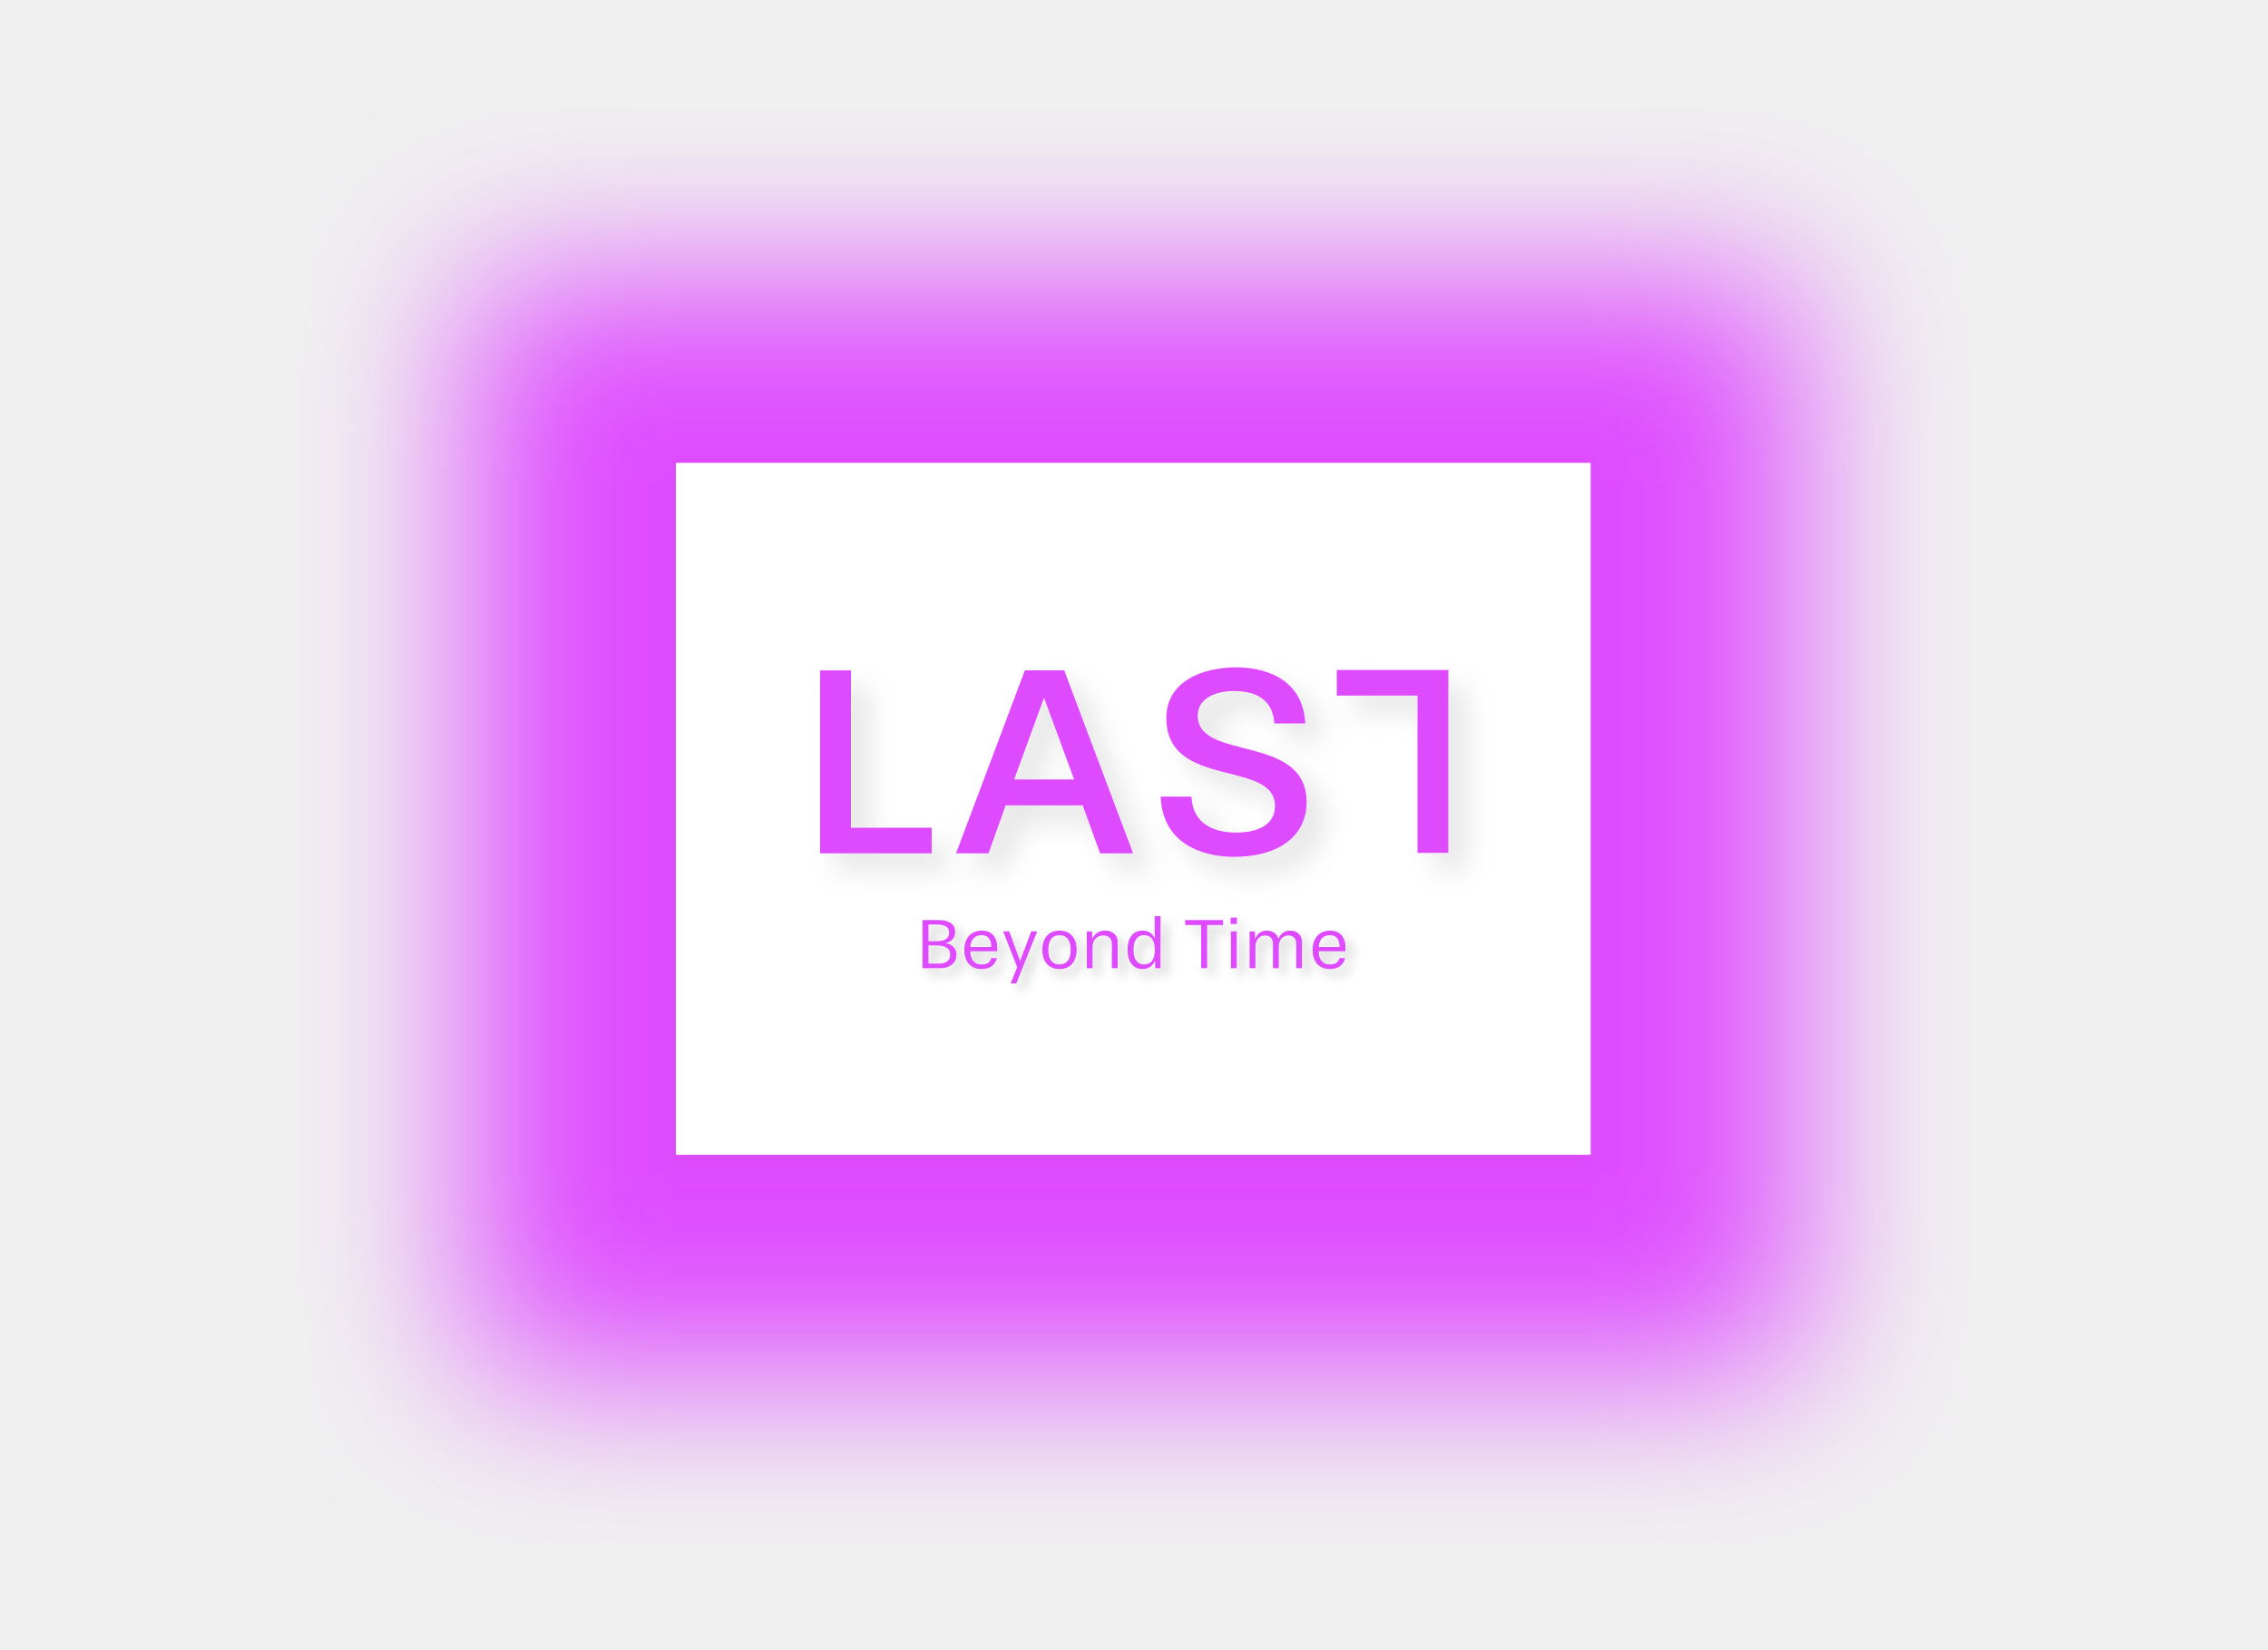
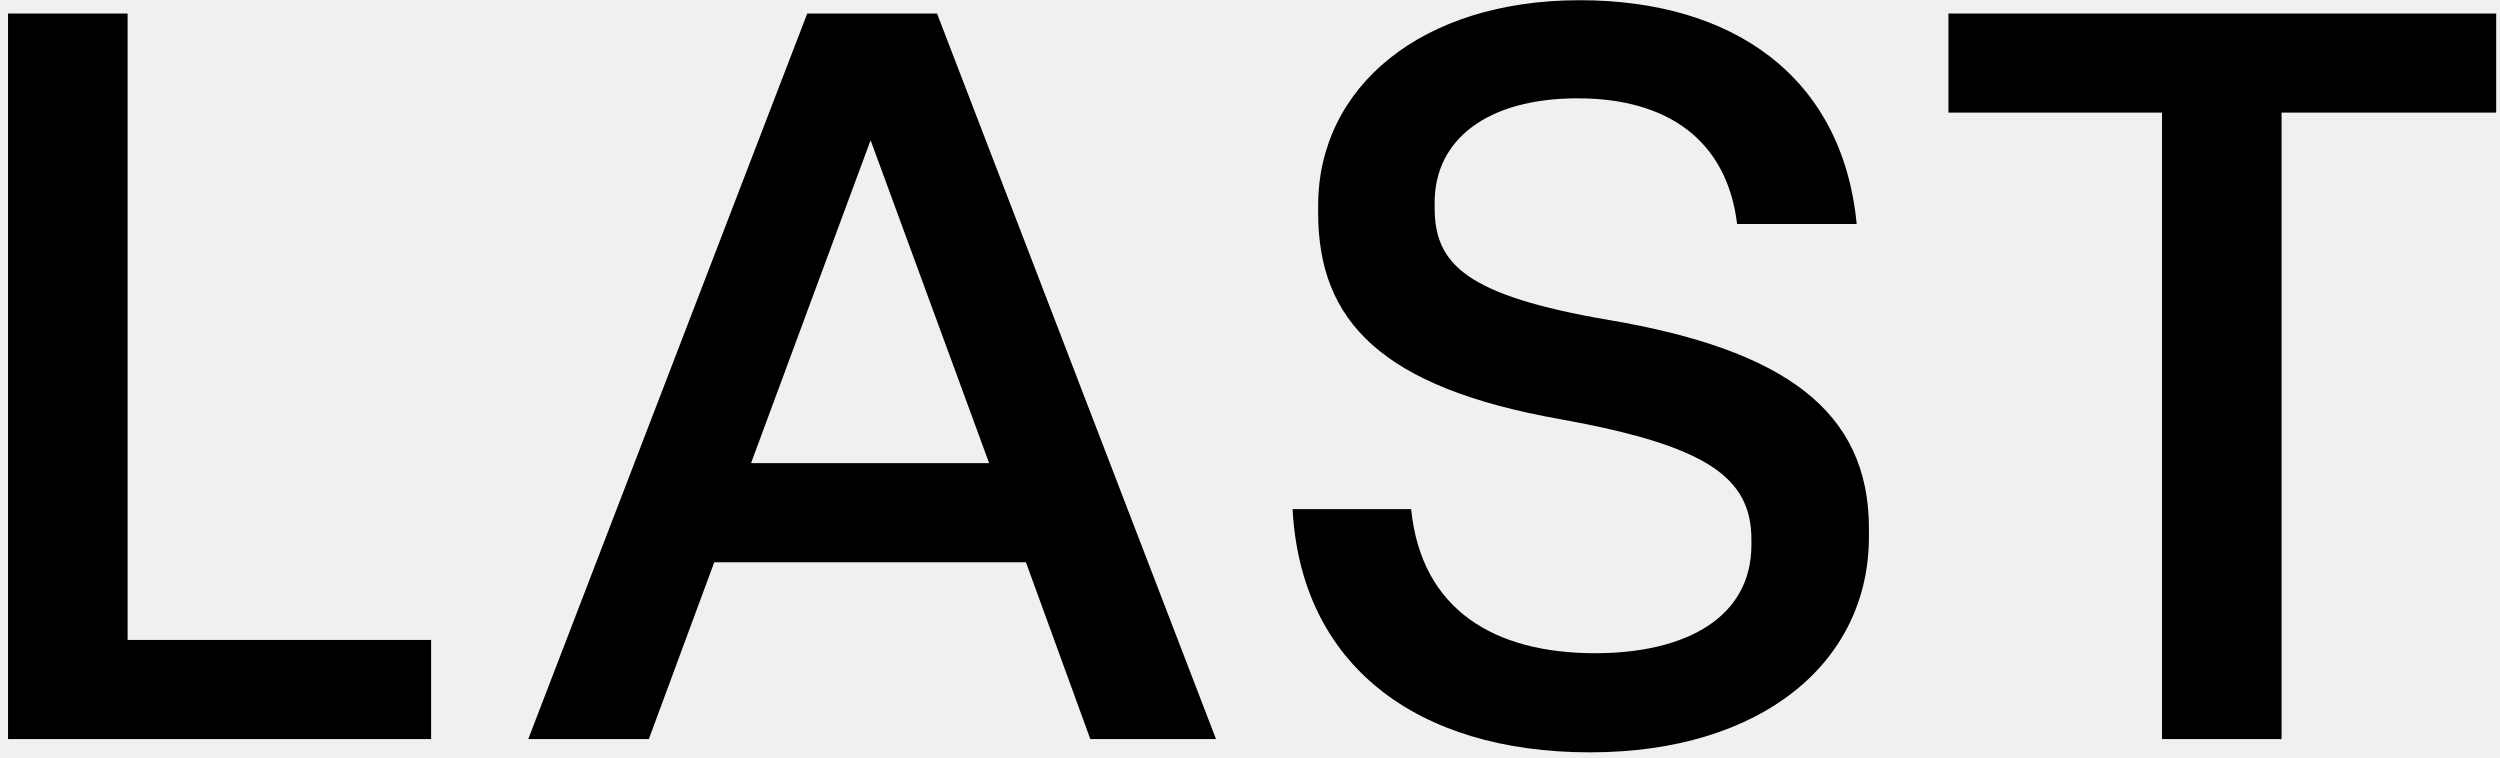
- <svg xmlns="http://www.w3.org/2000/svg" width="837" height="609" viewBox="0 0 837 609" fill="none">
-   <g filter="url(#filter0_f_2081_40)">
-     <rect x="173.15" y="102.55" width="490.566" height="404.591" fill="#DE4BFF" />
-   </g>
-   <rect x="249.45" y="170.825" width="337.58" height="255.398" fill="white" />
-   <g filter="url(#filter1_d_2081_40)">
-     <path d="M302.649 314.959V247.425H314.052V305.501H343.837V314.959H302.649Z" fill="white" />
-     <path d="M534.521 247.277V314.811H523.119V256.736H493.334V247.277H534.521Z" fill="white" />
-     <path d="M405.995 314.959L399.54 297.25H371.181L364.824 314.959H352.815L378.226 247.425H392.758L418.201 314.959H405.979H405.995ZM385.303 257.586L374.294 287.677H396.395L385.287 257.586H385.303Z" fill="white" />
-     <path d="M470.313 267.046C469.609 256.885 461.63 255.071 455.274 255.071C448.917 255.071 442.052 257.587 442.052 264.138C442.052 281.144 482.224 270.575 482.224 296.141C482.224 307.609 473.246 316.267 455.175 316.267C447.803 316.267 429.224 313.947 428.323 294.017H439.726C440.136 304.178 448.212 307.298 456.175 307.298C464.137 307.298 470.51 304.472 470.51 297.529C470.51 280.213 430.437 291.485 430.437 265.02C430.437 251.739 443.265 246.299 456.388 246.299C464.759 246.299 480.815 249.223 481.732 267.03H470.33L470.313 267.046Z" fill="white" />
-   </g>
-   <path d="M302.649 314.959V247.425H314.052V305.501H343.837V314.959H302.649Z" fill="#DE4BFF" />
-   <path d="M534.521 247.277V314.811H523.119V256.736H493.334V247.277H534.521Z" fill="#DE4BFF" />
-   <path d="M405.995 314.959L399.54 297.25H371.181L364.824 314.959H352.815L378.226 247.425H392.758L418.201 314.959H405.979H405.995ZM385.303 257.586L374.294 287.677H396.395L385.287 257.586H385.303Z" fill="#DE4BFF" />
-   <path d="M470.313 267.046C469.609 256.885 461.63 255.071 455.274 255.071C448.917 255.071 442.052 257.587 442.052 264.138C442.052 281.144 482.224 270.575 482.224 296.141C482.224 307.609 473.246 316.267 455.175 316.267C447.803 316.267 429.224 313.947 428.323 294.017H439.726C440.136 304.178 448.212 307.298 456.175 307.298C464.137 307.298 470.51 304.472 470.51 297.529C470.51 280.213 430.437 291.485 430.437 265.02C430.437 251.739 443.265 246.299 456.388 246.299C464.759 246.299 480.815 249.223 481.732 267.03H470.33L470.313 267.046Z" fill="#DE4BFF" />
-   <g filter="url(#filter2_d_2081_40)">
-     <path d="M340.45 357.354V339.581H345.857C350.1 339.581 352.508 340.887 352.508 343.975C352.508 346.164 351.198 347.683 348.871 348.075C351.378 348.402 353.016 350.052 353.016 352.372C353.016 355.035 351.066 357.354 347.053 357.354H340.45ZM345.627 347.373C348.38 347.373 350.247 346.572 350.247 344.204C350.247 341.835 348.183 341.247 345.496 341.247H342.662V347.373H345.627ZM346.561 355.655C349.182 355.655 350.657 354.463 350.657 352.274C350.657 350.085 348.789 348.974 345.627 348.974H342.662V355.655H346.561Z" fill="white" />
-     <path d="M367.924 353.6C367.285 356.165 365.385 357.684 362.288 357.684C358.258 357.684 355.866 355.07 355.866 350.627C355.866 346.183 358.406 343.488 362.288 343.488C366.171 343.488 368.055 345.971 368.055 350.104L368.006 351.117H358.111C358.193 354.204 359.634 355.969 362.223 355.969C364.287 355.969 365.401 355.119 365.811 353.616H367.924V353.6ZM365.827 349.5C365.745 346.804 364.762 345.187 362.223 345.187C359.683 345.187 358.406 346.755 358.127 349.5H365.827Z" fill="white" />
-     <path d="M372.97 363.008L375.378 356.98L370.201 343.764H372.478L376.46 354.66L380.572 343.764H382.783L375.067 363.008H372.986H372.97Z" fill="white" />
-     <path d="M384.668 350.595C384.668 346.152 387.093 343.473 391.008 343.473C394.924 343.473 397.349 346.135 397.349 350.595C397.349 355.055 394.924 357.685 391.008 357.685C387.093 357.685 384.668 355.022 384.668 350.595ZM395.12 350.595C395.12 347.181 393.728 345.188 391.008 345.188C388.289 345.188 386.896 347.181 386.896 350.595C386.896 354.01 388.289 355.954 391.008 355.954C393.728 355.954 395.12 354.01 395.12 350.595Z" fill="white" />
-     <path d="M410.324 357.358V348.374C410.324 346.528 409.193 345.286 407.178 345.286C404.803 345.286 403.23 347.018 403.23 349.599V357.358H401.067V343.767H403.066V346.544C404.115 344.338 405.786 343.473 407.817 343.473C410.226 343.473 412.503 344.78 412.503 347.818V357.358H410.34H410.324Z" fill="white" />
-     <path d="M426.3 357.355V354.643C425.186 356.832 423.58 357.682 421.631 357.682C418.665 357.682 416.126 355.623 416.126 350.559C416.126 345.495 418.633 343.469 421.631 343.469C423.58 343.469 425.219 344.302 426.251 346.377L426.136 344.319V338.144H428.299V357.355H426.3ZM426.169 350.559C426.169 346.704 424.612 345.184 422.106 345.184C419.96 345.184 418.338 346.818 418.338 350.559C418.338 354.3 419.96 355.966 422.106 355.966C424.596 355.966 426.169 354.447 426.169 350.559Z" fill="white" />
-     <path d="M443.287 357.354V341.427H437.405V339.581H451.38V341.427H445.499V357.354H443.287Z" fill="white" />
-     <path d="M454.165 341.051V338.682H456.491V341.051H454.165ZM454.247 357.354V343.763H456.41V357.354H454.247Z" fill="white" />
-     <path d="M478.363 357.358V348.374C478.363 346.528 477.348 345.286 475.447 345.286C473.367 345.286 471.941 347.018 471.941 349.599V357.358H469.779V348.374C469.779 346.528 468.73 345.286 466.846 345.286C464.765 345.286 463.324 347.018 463.324 349.599V357.358H461.161V343.767H463.16V346.544C464.094 344.355 465.667 343.473 467.485 343.473C469.402 343.473 471.253 344.404 471.794 346.511C472.678 344.404 474.202 343.473 476.119 343.473C478.396 343.473 480.526 344.78 480.526 347.818V357.358H478.363Z" fill="white" />
-     <path d="M496.466 353.6C495.827 356.165 493.927 357.684 490.83 357.684C486.8 357.684 484.408 355.07 484.408 350.627C484.408 346.183 486.948 343.488 490.83 343.488C494.713 343.488 496.597 345.971 496.597 350.104L496.548 351.117H486.653C486.735 354.204 488.176 355.969 490.765 355.969C492.829 355.969 493.943 355.119 494.353 353.616H496.466V353.6ZM494.369 349.5C494.287 346.804 493.304 345.187 490.765 345.187C488.225 345.187 486.948 346.755 486.669 349.5H494.369Z" fill="white" />
-   </g>
-   <path d="M340.45 357.354V339.581H345.857C350.1 339.581 352.508 340.887 352.508 343.975C352.508 346.164 351.198 347.683 348.871 348.075C351.378 348.402 353.016 350.052 353.016 352.372C353.016 355.035 351.066 357.354 347.053 357.354H340.45ZM345.627 347.373C348.38 347.373 350.247 346.572 350.247 344.204C350.247 341.835 348.183 341.247 345.496 341.247H342.662V347.373H345.627ZM346.561 355.655C349.182 355.655 350.657 354.463 350.657 352.274C350.657 350.085 348.789 348.974 345.627 348.974H342.662V355.655H346.561Z" fill="#DE4BFF" />
-   <path d="M367.924 353.6C367.285 356.165 365.385 357.684 362.288 357.684C358.258 357.684 355.866 355.07 355.866 350.627C355.866 346.183 358.406 343.488 362.288 343.488C366.171 343.488 368.055 345.971 368.055 350.104L368.006 351.117H358.111C358.193 354.204 359.634 355.969 362.223 355.969C364.287 355.969 365.401 355.119 365.811 353.616H367.924V353.6ZM365.827 349.5C365.745 346.804 364.762 345.187 362.223 345.187C359.683 345.187 358.406 346.755 358.127 349.5H365.827Z" fill="#DE4BFF" />
-   <path d="M372.97 363.008L375.378 356.98L370.201 343.764H372.478L376.46 354.66L380.572 343.764H382.783L375.067 363.008H372.986H372.97Z" fill="#DE4BFF" />
-   <path d="M384.668 350.595C384.668 346.152 387.093 343.473 391.008 343.473C394.924 343.473 397.349 346.135 397.349 350.595C397.349 355.055 394.924 357.685 391.008 357.685C387.093 357.685 384.668 355.022 384.668 350.595ZM395.12 350.595C395.12 347.181 393.728 345.188 391.008 345.188C388.289 345.188 386.896 347.181 386.896 350.595C386.896 354.01 388.289 355.954 391.008 355.954C393.728 355.954 395.12 354.01 395.12 350.595Z" fill="#DE4BFF" />
-   <path d="M410.324 357.358V348.374C410.324 346.528 409.193 345.286 407.178 345.286C404.803 345.286 403.23 347.018 403.23 349.599V357.358H401.067V343.767H403.066V346.544C404.115 344.338 405.786 343.473 407.817 343.473C410.226 343.473 412.503 344.78 412.503 347.818V357.358H410.34H410.324Z" fill="#DE4BFF" />
-   <path d="M426.3 357.355V354.643C425.186 356.832 423.58 357.682 421.631 357.682C418.665 357.682 416.126 355.623 416.126 350.559C416.126 345.495 418.633 343.469 421.631 343.469C423.58 343.469 425.219 344.302 426.251 346.377L426.136 344.319V338.144H428.299V357.355H426.3ZM426.169 350.559C426.169 346.704 424.612 345.184 422.106 345.184C419.96 345.184 418.338 346.818 418.338 350.559C418.338 354.3 419.96 355.966 422.106 355.966C424.596 355.966 426.169 354.447 426.169 350.559Z" fill="#DE4BFF" />
-   <path d="M443.287 357.354V341.427H437.405V339.581H451.38V341.427H445.499V357.354H443.287Z" fill="#DE4BFF" />
-   <path d="M454.165 341.051V338.682H456.491V341.051H454.165ZM454.247 357.354V343.763H456.41V357.354H454.247Z" fill="#DE4BFF" />
-   <path d="M478.363 357.358V348.374C478.363 346.528 477.348 345.286 475.447 345.286C473.367 345.286 471.941 347.018 471.941 349.599V357.358H469.779V348.374C469.779 346.528 468.73 345.286 466.846 345.286C464.765 345.286 463.324 347.018 463.324 349.599V357.358H461.161V343.767H463.16V346.544C464.094 344.355 465.667 343.473 467.485 343.473C469.402 343.473 471.253 344.404 471.794 346.511C472.678 344.404 474.202 343.473 476.119 343.473C478.396 343.473 480.526 344.78 480.526 347.818V357.358H478.363Z" fill="#DE4BFF" />
-   <path d="M496.466 353.6C495.827 356.165 493.927 357.684 490.83 357.684C486.8 357.684 484.408 355.07 484.408 350.627C484.408 346.183 486.948 343.488 490.83 343.488C494.713 343.488 496.597 345.971 496.597 350.104L496.548 351.117H486.653C486.735 354.204 488.176 355.969 490.765 355.969C492.829 355.969 493.943 355.119 494.353 353.616H496.466V353.6ZM494.369 349.5C494.287 346.804 493.304 345.187 490.765 345.187C488.225 345.187 486.948 346.755 486.669 349.5H494.369Z" fill="#DE4BFF" />
-   <defs>
-     <filter id="filter0_f_2081_40" x="109.933" y="39.333" width="617.001" height="531.025" filterUnits="userSpaceOnUse" color-interpolation-filters="sRGB">
-       <feFlood flood-opacity="0" result="BackgroundImageFix" />
-       <feBlend mode="normal" in="SourceGraphic" in2="BackgroundImageFix" result="shape" />
-       <feGaussianBlur stdDeviation="31.609" result="effect1_foregroundBlur_2081_40" />
-     </filter>
-     <filter id="filter1_d_2081_40" x="298.856" y="242.506" width="252.102" height="90.198" filterUnits="userSpaceOnUse" color-interpolation-filters="sRGB">
-       <feFlood flood-opacity="0" result="BackgroundImageFix" />
-       <feColorMatrix in="SourceAlpha" type="matrix" values="0 0 0 0 0 0 0 0 0 0 0 0 0 0 0 0 0 0 127 0" result="hardAlpha" />
-       <feOffset dx="6.322" dy="6.322" />
-       <feGaussianBlur stdDeviation="5.057" />
-       <feComposite in2="hardAlpha" operator="out" />
-       <feColorMatrix type="matrix" values="0 0 0 0 0 0 0 0 0 0 0 0 0 0 0 0 0 0 0.1 0" />
-       <feBlend mode="normal" in2="BackgroundImageFix" result="effect1_dropShadow_2081_40" />
-       <feBlend mode="normal" in="SourceGraphic" in2="effect1_dropShadow_2081_40" result="shape" />
-     </filter>
-     <filter id="filter2_d_2081_40" x="339.186" y="336.879" width="163.734" height="32.451" filterUnits="userSpaceOnUse" color-interpolation-filters="sRGB">
-       <feFlood flood-opacity="0" result="BackgroundImageFix" />
-       <feColorMatrix in="SourceAlpha" type="matrix" values="0 0 0 0 0 0 0 0 0 0 0 0 0 0 0 0 0 0 127 0" result="hardAlpha" />
-       <feOffset dx="2.529" dy="2.529" />
-       <feGaussianBlur stdDeviation="1.897" />
-       <feComposite in2="hardAlpha" operator="out" />
-       <feColorMatrix type="matrix" values="0 0 0 0 0 0 0 0 0 0 0 0 0 0 0 0 0 0 0.15 0" />
-       <feBlend mode="normal" in2="BackgroundImageFix" result="effect1_dropShadow_2081_40" />
-       <feBlend mode="normal" in="SourceGraphic" in2="effect1_dropShadow_2081_40" result="shape" />
-     </filter>
-   </defs>
+ <svg xmlns="http://www.w3.org/2000/svg" width="274" height="83" viewBox="0 0 274 83" fill="none">
+   <path d="M47.25 81H0.882V1.48H13.986V70.136H47.25V81ZM133.274 81H119.498L112.442 61.624H78.282L71.114 81H57.898L88.474 1.48H102.698L133.274 81ZM95.418 15.368L82.314 50.76H108.41L95.418 15.368ZM174.26 82.456C155.22 82.456 142.564 72.824 141.668 55.8H154.66C155.78 66.888 163.844 71.592 174.82 71.592C184.788 71.592 191.956 67.672 191.956 59.72V59.16C191.956 52.328 187.14 48.856 171.012 45.944C151.412 42.472 144.468 35.192 144.468 23.32V22.536C144.468 9.544 155.78 0.024 173.14 0.024C189.828 0.024 201.924 8.312 203.492 24.552H190.388C189.268 15.368 182.772 10.776 172.916 10.776C163.06 10.776 157.236 15.256 157.236 22.2V22.76C157.236 28.92 160.596 32.392 176.388 35.08C195.428 38.328 204.836 44.936 204.836 57.928V58.824C204.836 72.6 193.076 82.456 174.26 82.456ZM250.061 81H236.957V12.344H213.549V1.48H273.581V12.344H250.061V81Z" fill="black" />
</svg>
